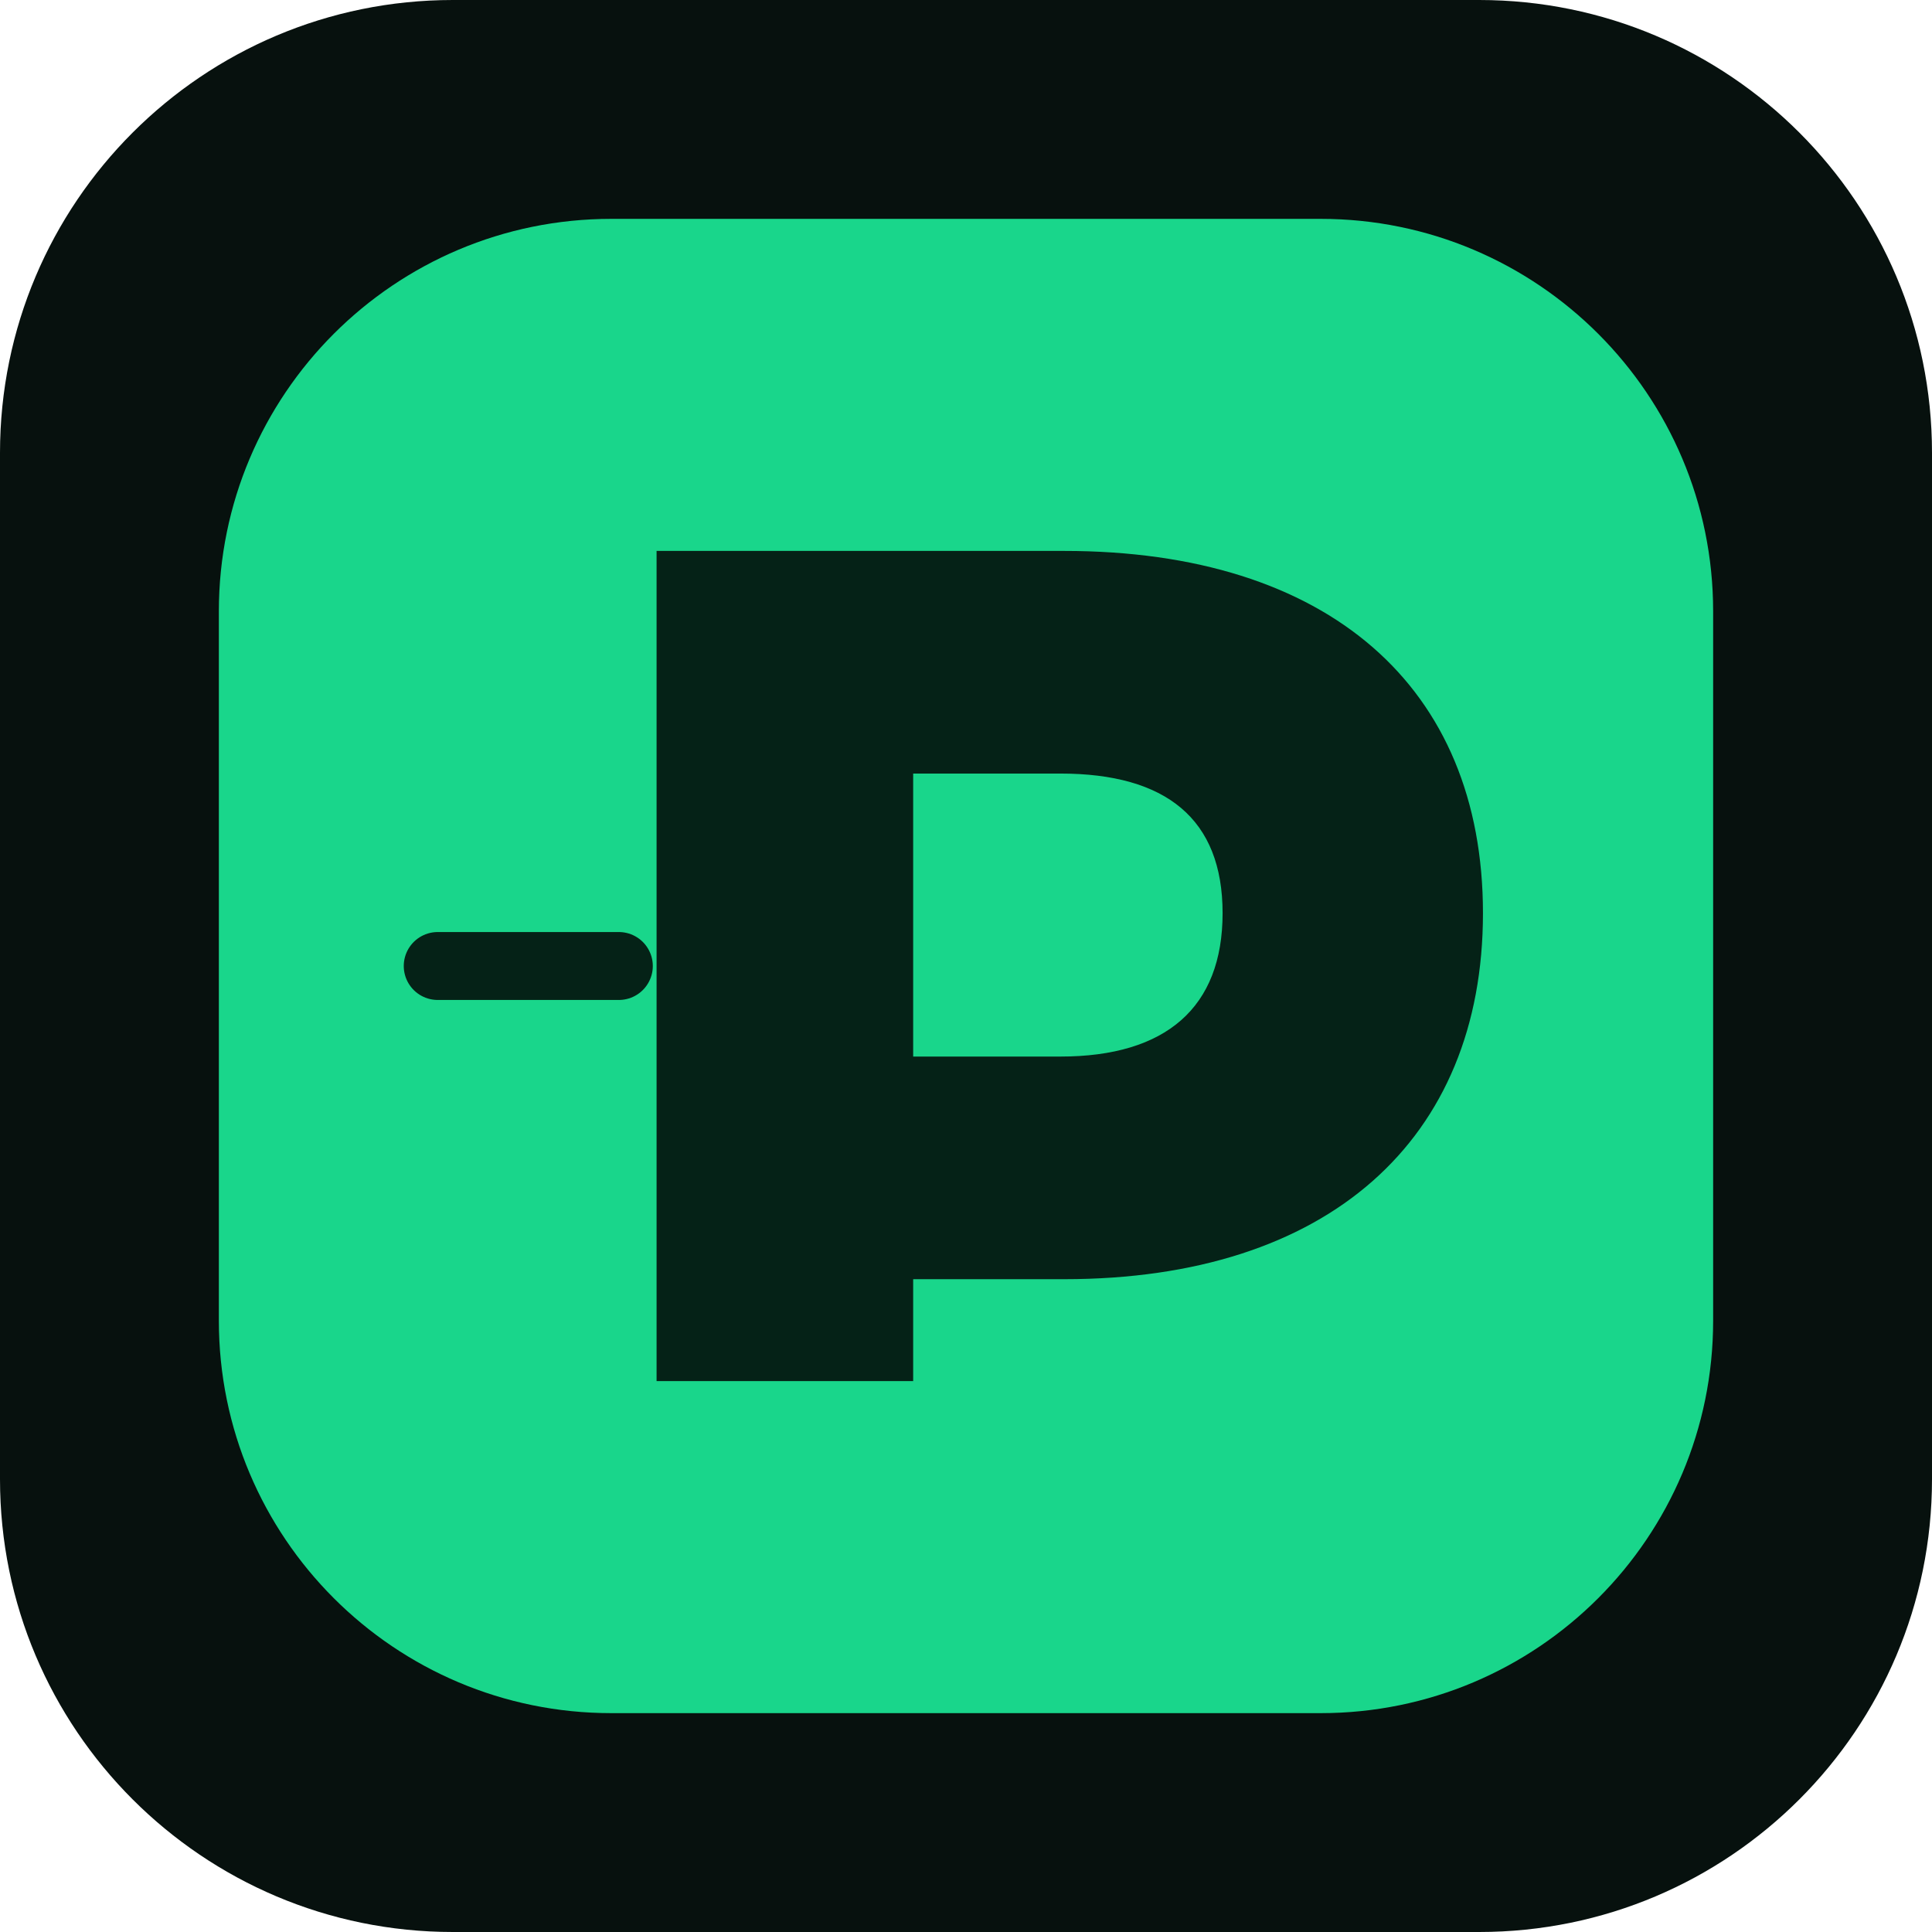
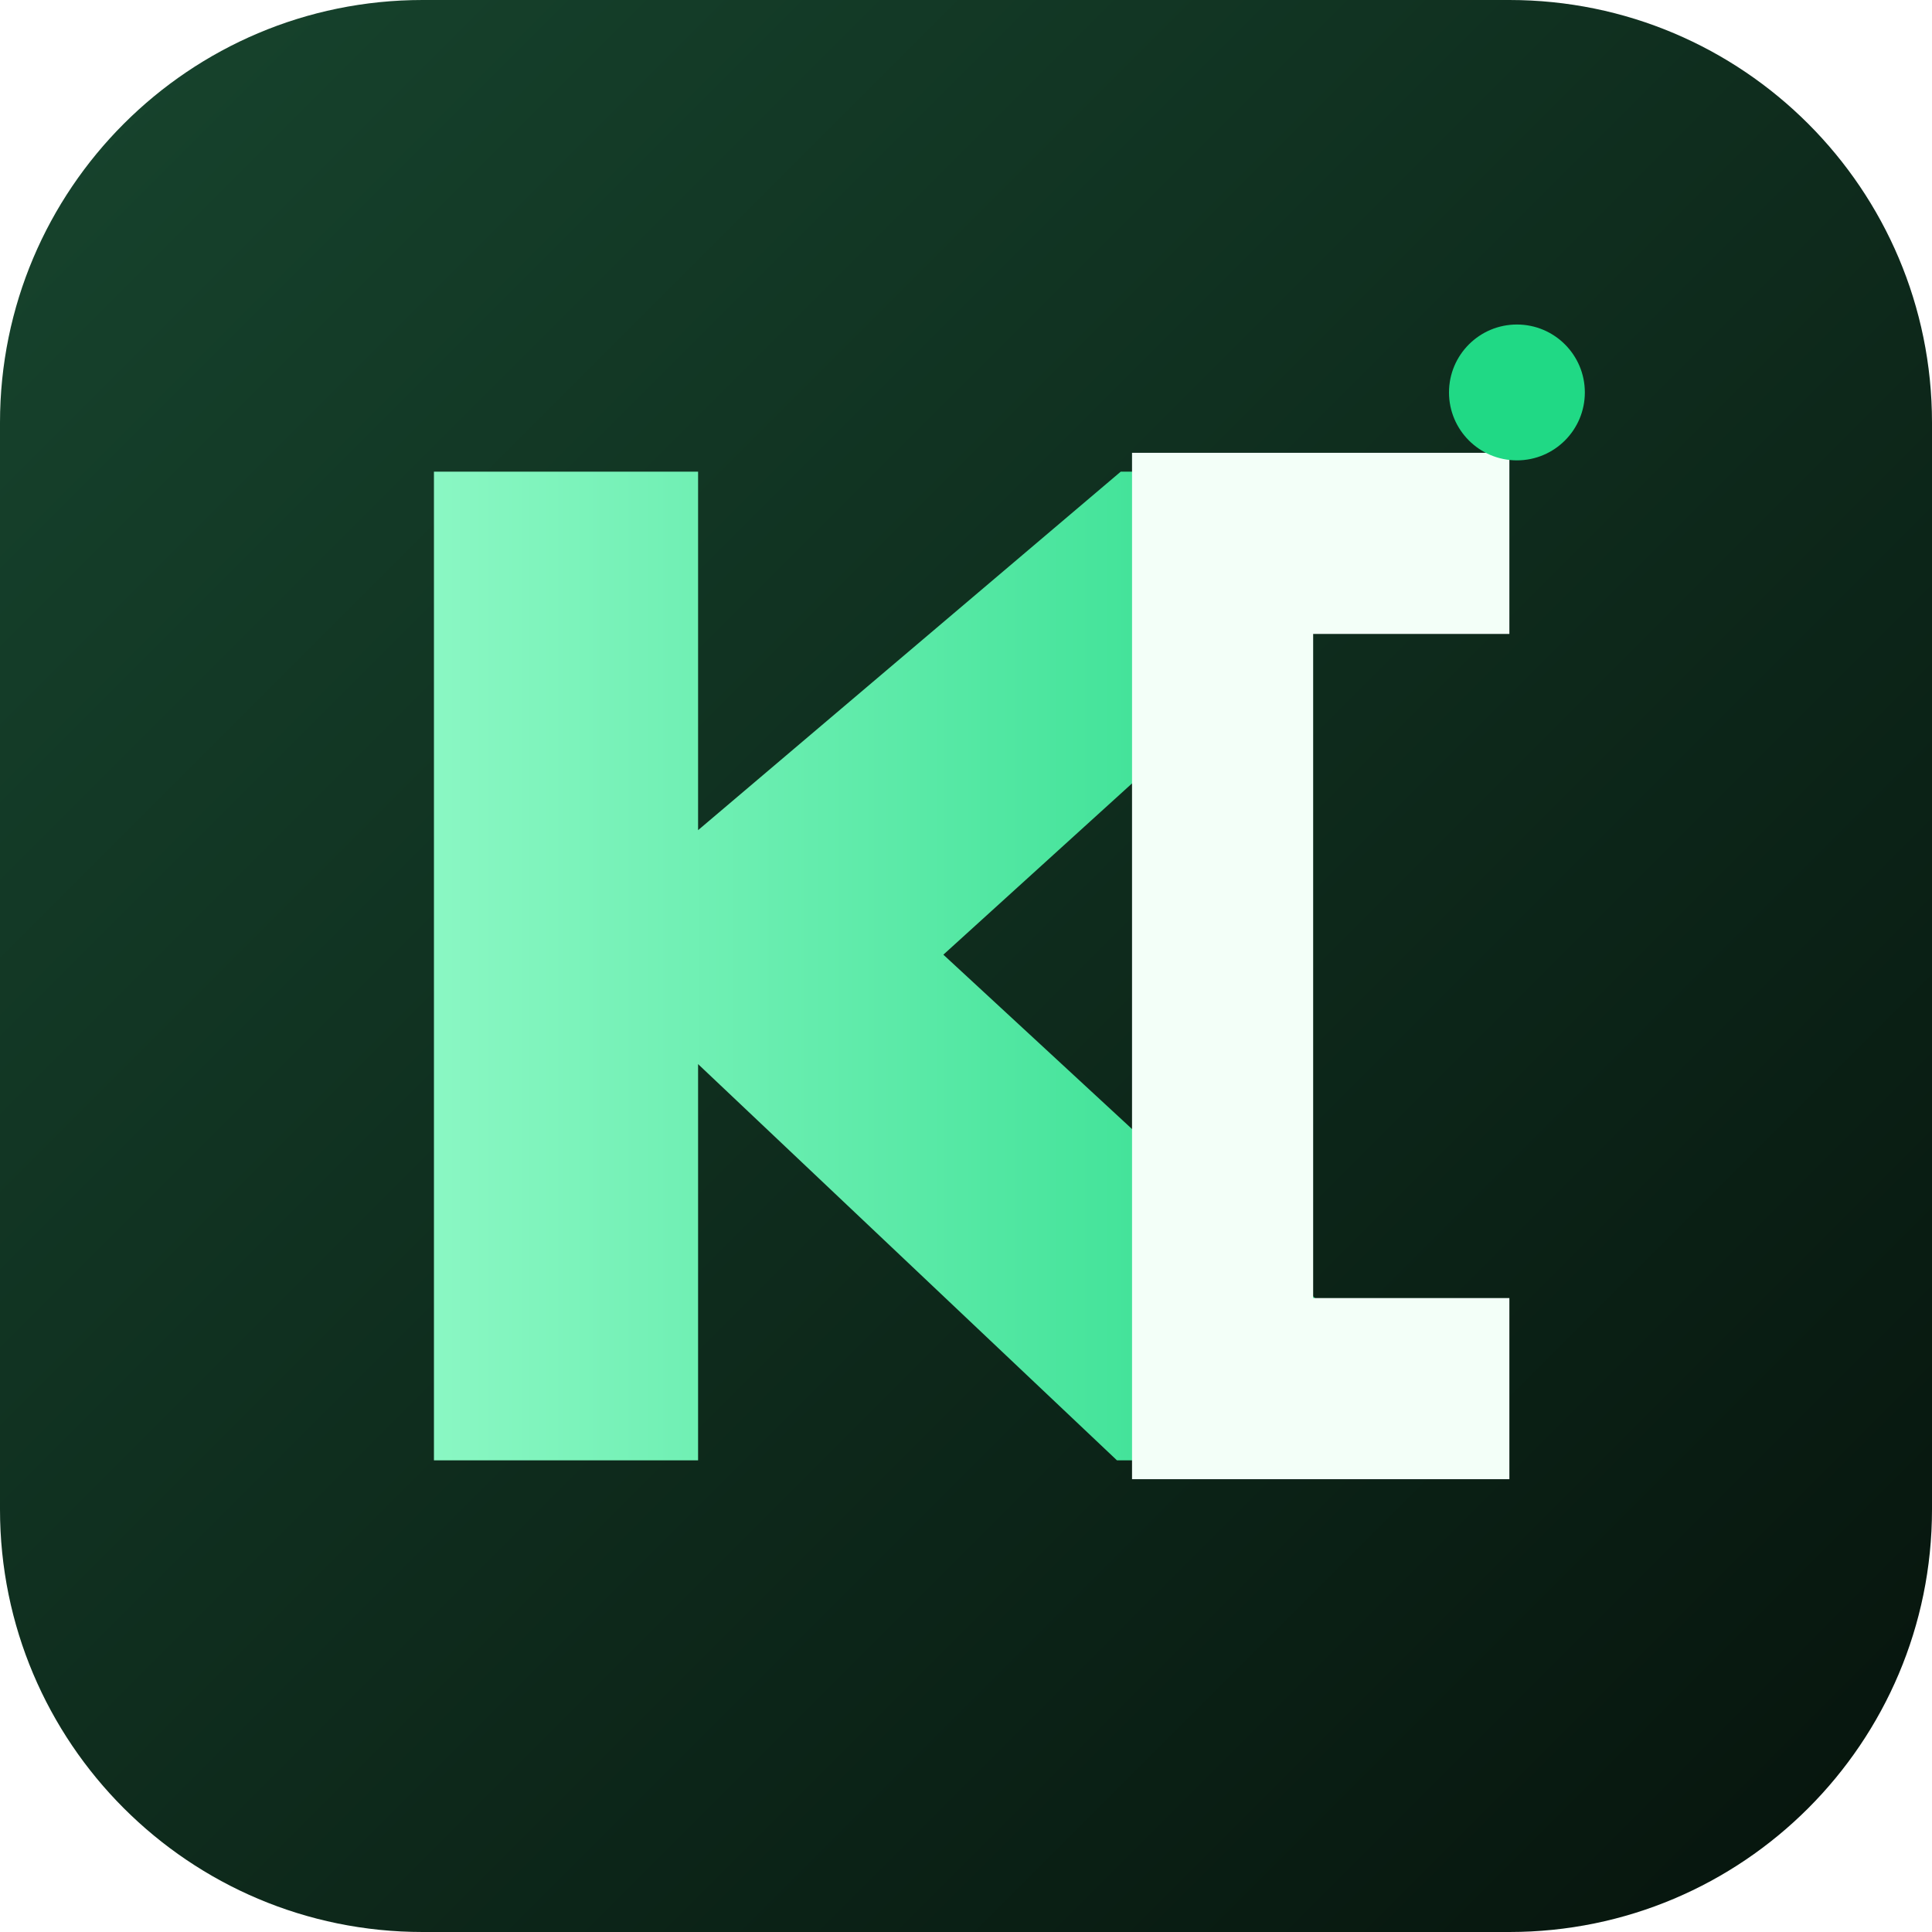
<svg xmlns="http://www.w3.org/2000/svg" viewBox="0 0 512 512">
-   <rect width="512" height="512" rx="120" fill="#07110e" />
-   <rect x="58" y="58" width="396" height="396" rx="104" fill="#19d68b" />
-   <path d="M174 366V146h108c70 0 111 36 111 96s-41 97-111 97h-40v27zm68-86h39c28 0 43-13 43-38s-15-37-43-37h-39z" fill="#052217" />
-   <path d="M116 256h48" stroke="#052217" stroke-width="18" stroke-linecap="round" />
+   <defs>
+     <linearGradient id="b" x1="0" y1="0" x2="1" y2="1">
+       <stop stop-color="#17452e" />
+       <stop offset="1" stop-color="#06130c" />
+     </linearGradient>
+     <linearGradient id="g">
+       <stop stop-color="#8af7c3" />
+       <stop offset="1" stop-color="#20d985" />
+     </linearGradient>
+   </defs>
+   <rect width="512" height="512" rx="112" fill="url(#b)" />
+   <path d="M115 125h70v95l112-95h94L250 253l145 134h-99L185 282v105h-70z" fill="url(#g)" />
+   <path d="M300 120h100v48h-52v176h52v48H300z" fill="#f3fff8" />
+   <circle cx="402" cy="104" r="18" fill="#20d985" />
</svg>
